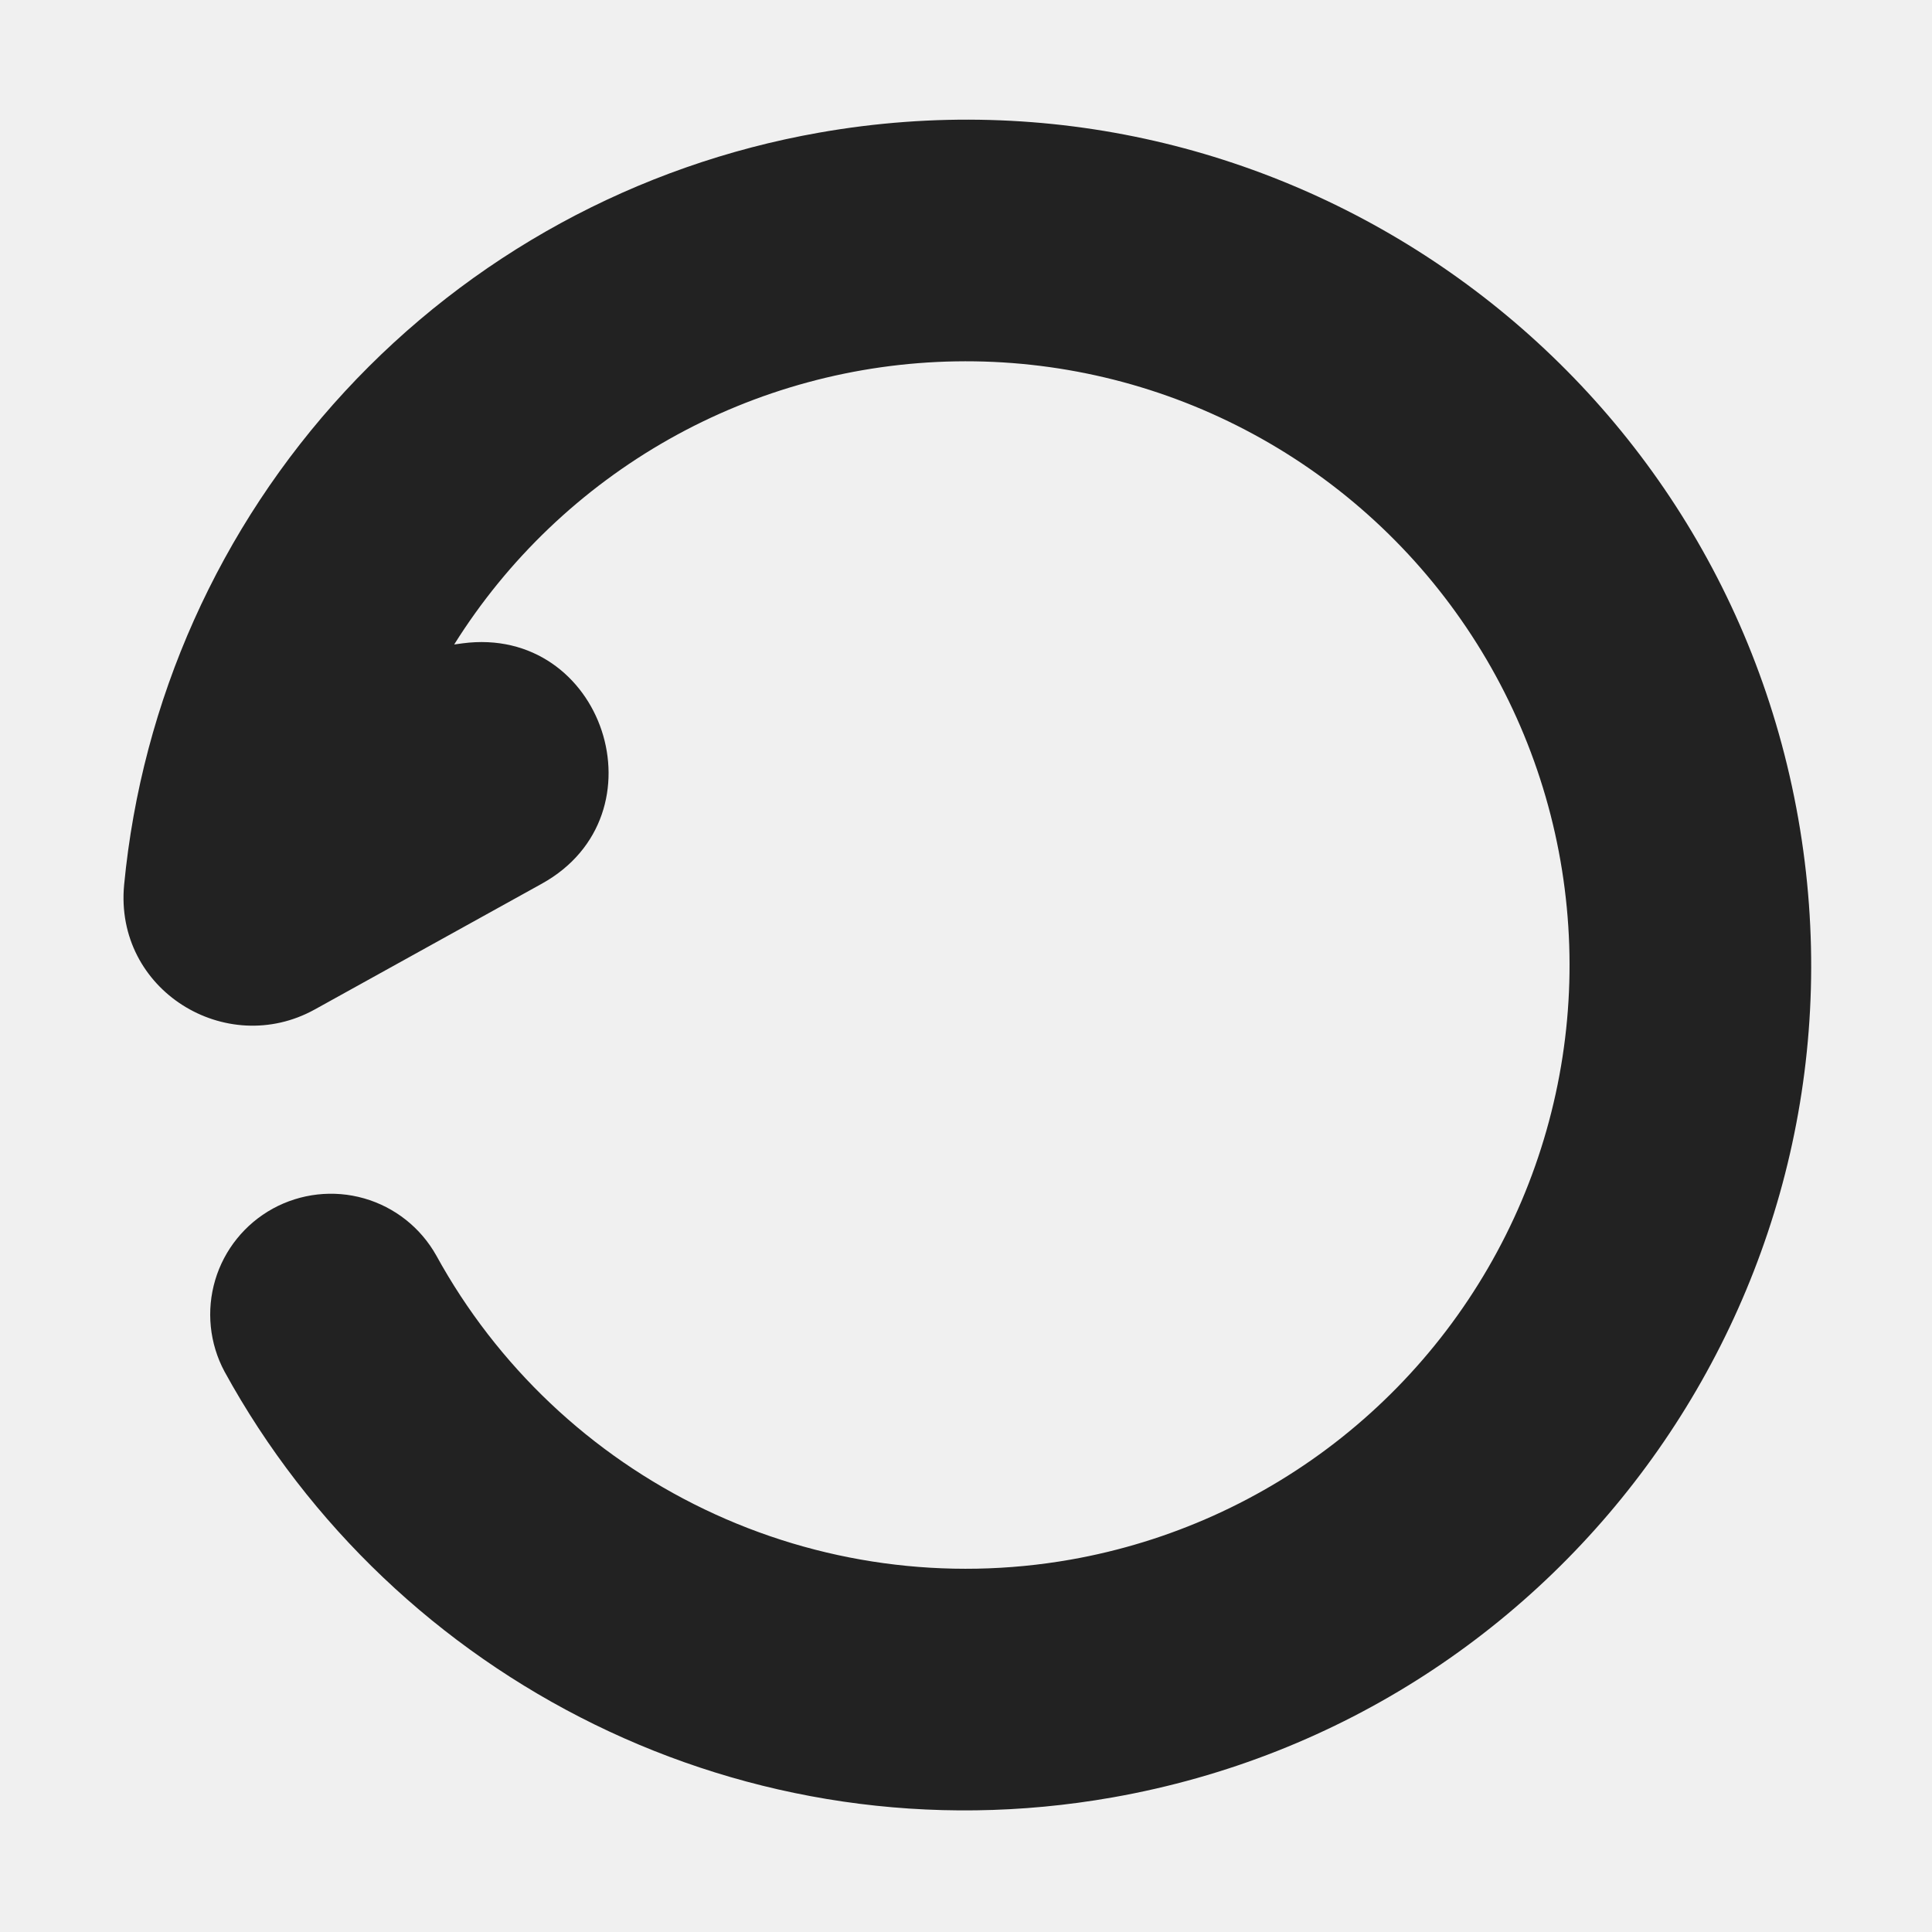
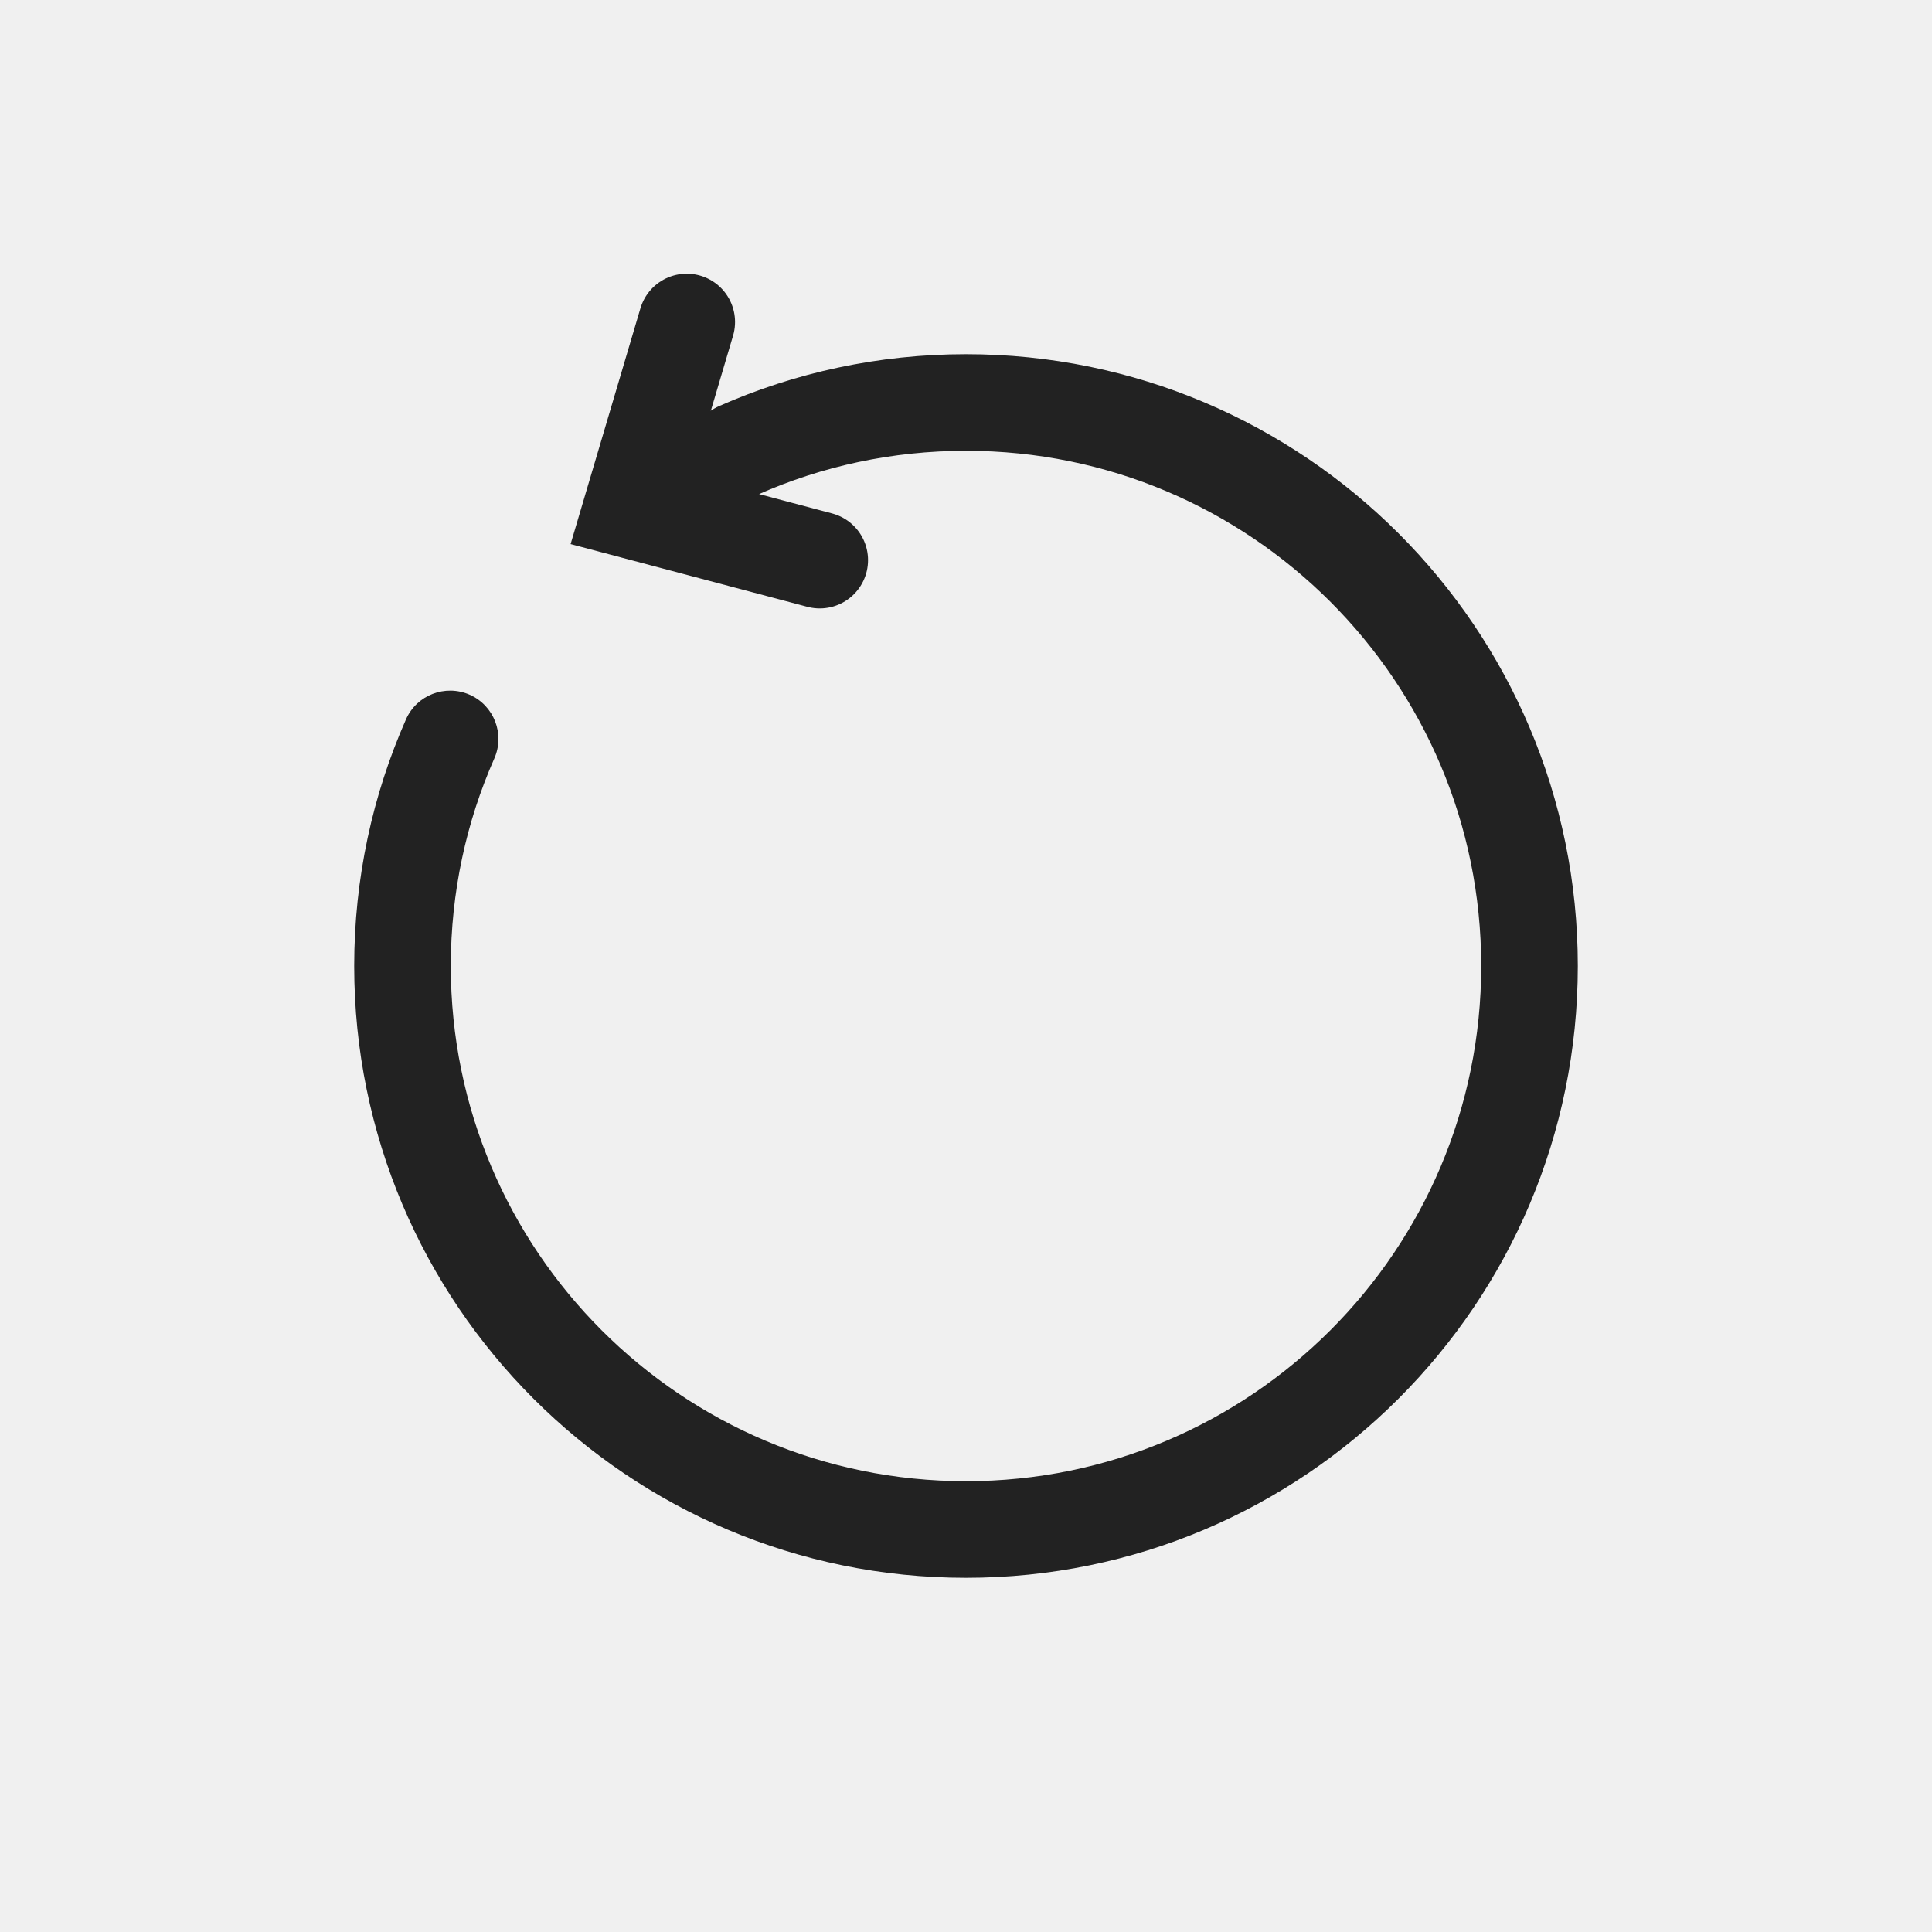
<svg xmlns="http://www.w3.org/2000/svg" width="24" height="24" viewBox="0 0 24 24" fill="none">
-   <g clip-path="url(#clip0_181_763)">
-     <path fill-rule="evenodd" clip-rule="evenodd" d="M13.3 19.374C11.756 19.646 10.166 19.428 8.753 18.75C7.339 18.072 6.173 16.969 5.419 15.595C5.225 15.25 4.904 14.996 4.524 14.887C4.144 14.778 3.736 14.824 3.389 15.014C3.043 15.204 2.785 15.524 2.673 15.902C2.561 16.281 2.602 16.689 2.789 17.038C4.891 20.873 9.269 23.131 13.821 22.328C19.531 21.322 23.345 15.876 22.338 10.165C21.33 4.454 15.885 0.64 10.174 1.648C7.911 2.047 5.842 3.176 4.283 4.864C2.724 6.552 1.761 8.704 1.542 10.991C1.418 12.3 2.808 13.15 3.91 12.54L6.73 10.978C8.277 10.122 7.497 7.759 5.744 7.992L5.642 8.006C6.305 6.947 7.223 6.071 8.311 5.456C9.399 4.842 10.624 4.51 11.873 4.489C13.123 4.468 14.358 4.76 15.466 5.338C16.574 5.916 17.52 6.761 18.218 7.798C18.916 8.834 19.344 10.028 19.463 11.272C19.583 12.516 19.389 13.77 18.901 14.92C18.412 16.07 17.644 17.08 16.666 17.858C15.688 18.636 14.531 19.157 13.3 19.374Z" fill="#222222" />
-   </g>
-   <defs>
-     <clipPath id="clip0_181_763">
-       <rect width="24" height="24" fill="white" />
-     </clipPath>
-   </defs>
+   <path d="M6.141 9.421C6.274 9.118 6.137 8.764 5.834 8.63C5.53 8.497 5.176 8.634 5.043 8.937L5.592 9.179L6.141 9.421ZM9.179 5.592L8.937 5.043C8.914 5.053 8.892 5.064 8.87 5.077L9.179 5.592ZM8.191 5.486C7.907 5.657 7.815 6.025 7.986 6.309C8.157 6.593 8.525 6.685 8.809 6.514L8.5 6L8.191 5.486ZM19 12H18.4C18.4 15.535 15.535 18.4 12 18.4V19V19.6C16.197 19.6 19.6 16.197 19.6 12H19ZM12 19V18.4C8.465 18.4 5.6 15.535 5.6 12H5H4.4C4.4 16.197 7.803 19.6 12 19.6V19ZM12 5V5.6C15.535 5.6 18.4 8.465 18.4 12H19H19.6C19.6 7.803 16.197 4.4 12 4.4V5ZM5 12H5.6C5.6 11.081 5.793 10.209 6.141 9.421L5.592 9.179L5.043 8.937C4.629 9.875 4.4 10.912 4.4 12H5ZM9.179 5.592L9.421 6.141C10.209 5.793 11.081 5.6 12 5.6V5V4.4C10.912 4.4 9.875 4.629 8.937 5.043L9.179 5.592ZM9.179 5.592L8.87 5.077L8.191 5.486L8.5 6L8.809 6.514L9.488 6.106L9.179 5.592Z" fill="#222222" />
+   <path d="M8.531 4L7.839 6.337L10.183 6.958" stroke="#222222" stroke-width="1.2" stroke-linecap="round" />
</svg>
